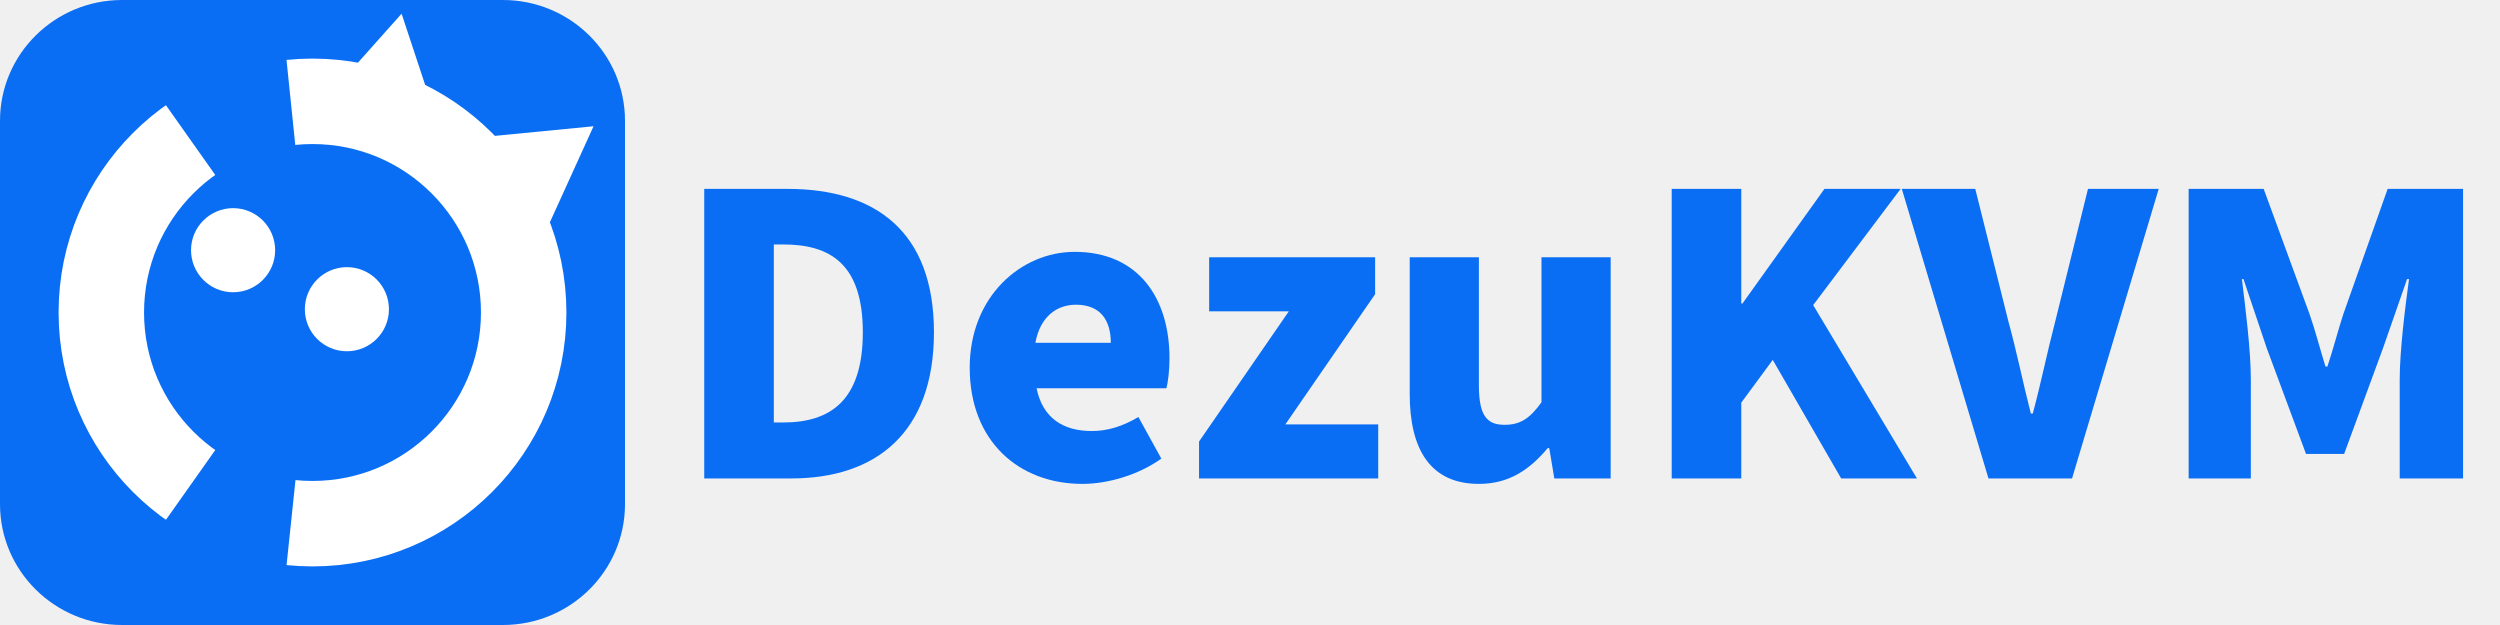
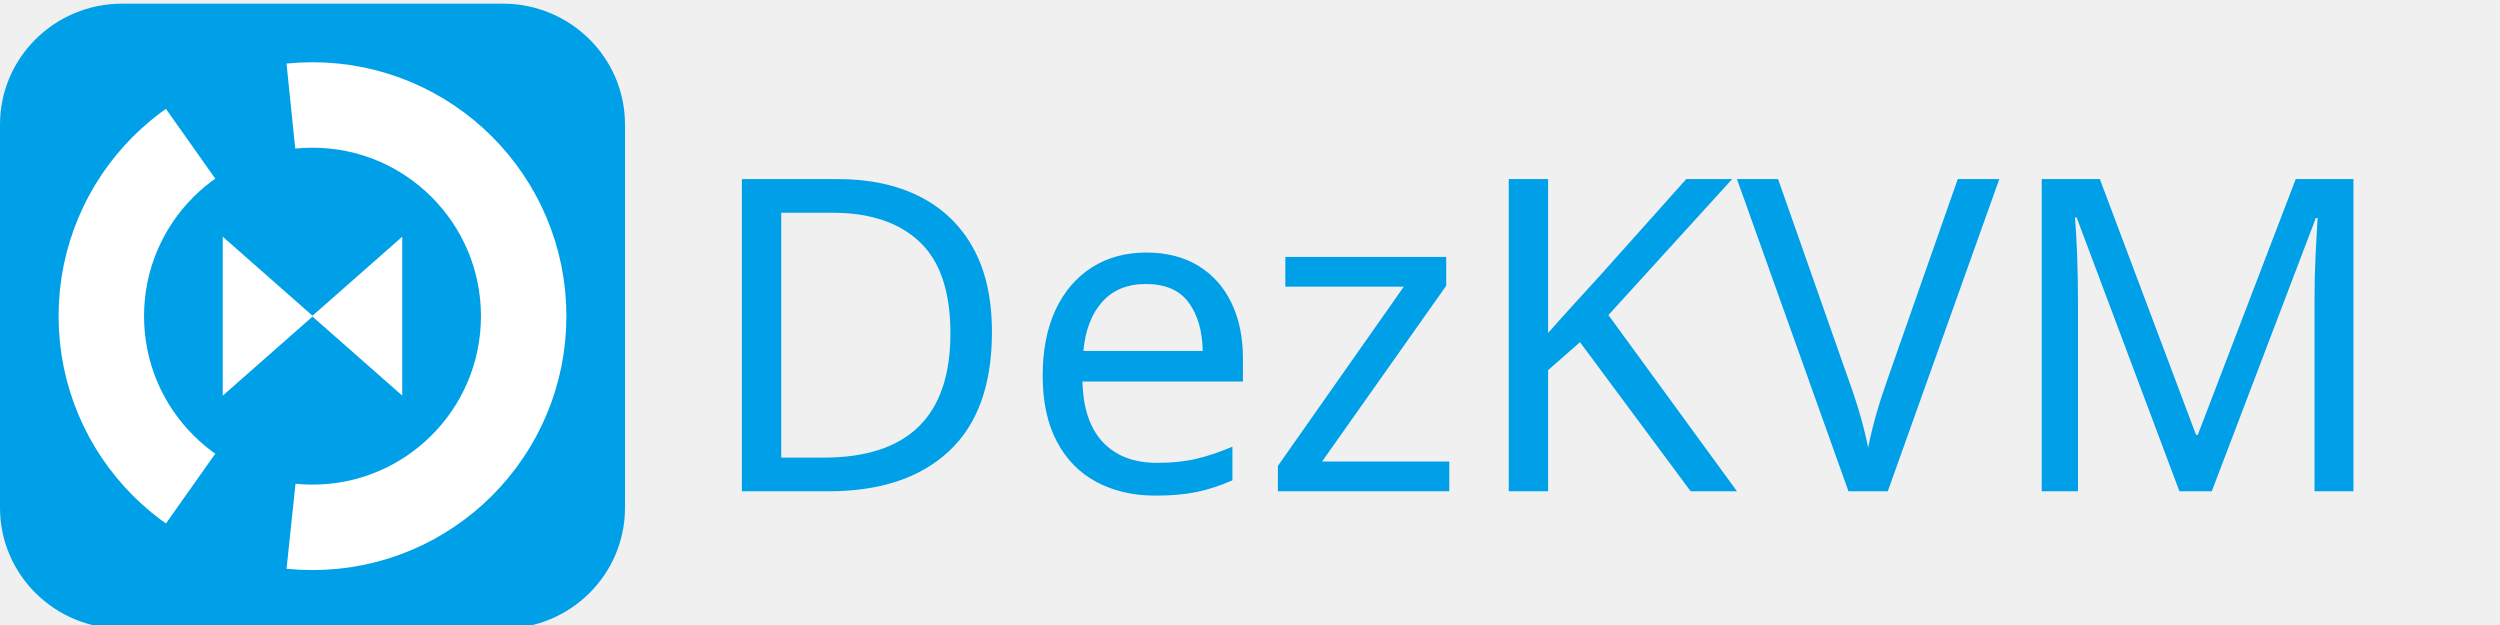
<svg xmlns="http://www.w3.org/2000/svg" version="1.1" id="圖層_1" x="0px" y="0px" width="2048px" height="512px" viewBox="0 0 2048 512" enable-background="new 0 0 2048 512" xml:space="preserve">
-   <g>
-     <path fill="#0A6EF5" d="M576.913,154.73h68.14c72.278,0,120.04,35.025,120.04,117.495c0,82.467-47.762,119.719-116.857,119.719   h-71.323V154.73z M641.549,346.092c38.211,0,65.273-17.51,65.273-73.867c0-56.359-27.063-71.962-65.273-71.962h-7.641v145.83   H641.549z" />
-     <path fill="#0A6EF5" d="M794.389,301.199c0-58.587,42.348-94.885,85.97-94.885c52.222,0,77.692,37.89,77.692,87.243   c0,10.188-1.274,20.061-2.547,24.518H849.156c5.095,24.836,22.288,35.025,45.214,35.025c13.056,0,25.154-3.82,38.211-11.465   l18.784,34.07c-18.784,13.373-43.622,20.697-64.636,20.697C834.508,396.402,794.389,361.377,794.389,301.199z M909.971,280.818   c0-17.83-7.959-31.203-28.656-31.203c-15.602,0-29.293,9.871-33.113,31.203H909.971z" />
-     <path fill="#0A6EF5" d="M982.256,361.697l73.551-106.668h-65.273v-44.258h135.962v30.248l-73.551,106.667h76.098v44.258H982.256   V361.697z" />
-     <path fill="#0A6EF5" d="M1154.842,322.85V210.771h56.676v105.075c0,24.836,6.686,32.158,21.014,32.158   c12.738,0,20.695-5.094,30.248-18.467V210.771h56.68v181.172h-46.172l-4.137-24.834h-1.275   c-14.965,17.832-31.842,29.293-56.357,29.293C1171.715,396.402,1154.842,368.064,1154.842,322.85z" />
-     <path fill="#0A6EF5" d="M1369.451,154.73h56.996v93.932h0.953l67.186-93.932h62.408l-71.645,95.204l85.018,142.009h-62.092   l-56.041-97.113l-25.787,35.025v62.088h-56.996V154.73z" />
-     <path fill="#0A6EF5" d="M1557.951,154.73h60.184l27.063,108.258c7.006,25.473,11.781,49.672,18.467,75.783h1.592   c7.008-26.111,11.781-50.311,18.469-75.783l26.746-108.258h57.949l-71.002,237.213h-68.461L1557.951,154.73z" />
-     <path fill="#0A6EF5" d="M1792.941,154.73h61.453l37.574,102.528c4.773,13.691,8.594,28.656,13.051,42.986h1.596   c4.775-14.33,8.596-29.295,13.053-42.986l36.299-102.528h61.773v237.213h-51.9v-81.191c0-23.563,4.457-58.908,7.641-82.15h-1.592   l-19.742,56.675l-31.842,86.607h-31.203l-32.158-86.607l-19.105-56.675h-1.273c2.865,23.242,7.322,58.587,7.322,82.15v81.191   h-50.945V154.73z" />
-   </g>
-   <path fill="#0A6EF5" d="M512,413c0,54.676-44.791,99-100.042,99H100.042C44.79,512,0,467.676,0,413V99C0,44.324,44.79,0,100.042,0  h311.916C467.209,0,512,44.324,512,99V413z" />
-   <circle fill="none" stroke="#FFFFFF" stroke-width="70" stroke-miterlimit="10" cx="256" cy="256" r="173" />
-   <polygon fill="#0A6EF5" points="195.561,170.517 120.721,64.667 233.953,41.676 245.063,149.666 " />
-   <polygon fill="#0A6EF5" points="242.833,385.995 233.137,478.274 131.266,432.419 176.432,368.54 " />
-   <circle fill="#FFFFFF" cx="190.949" cy="204.966" r="34.449" />
-   <polygon fill="#FFFFFF" points="438.65,208.109 371.779,114.573 486.219,103.43 " />
-   <polygon fill="#FFFFFF" points="363.44,115.377 256,93.143 328.977,11.213 " />
-   <circle fill="#FFFFFF" cx="284.178" cy="253.3" r="34.449" />
+   <text transform="matrix(1 0 0 1 572.999 402.4443)" fill="#00A0E9" font-family="'NotoSansCJKhk-Black-B5pc-H'" font-size="358.164">DezKVM</text>
+   <path fill="#00A0E9" d="M512,416c0,54.676-44.791,99-100.042,99H100.042C44.79,515,0,470.676,0,416V102C0,47.324,44.79,3,100.042,3  h311.916C467.209,3,512,47.324,512,102V416z" />
+   <circle fill="none" stroke="#FFFFFF" stroke-width="70" stroke-miterlimit="10" cx="256" cy="259" r="173" />
+   <polygon fill="#00A0E9" points="195.561,173.517 120.721,67.667 233.953,44.676 245.063,152.666 " />
+   <polygon fill="#00A0E9" points="242.833,388.995 233.137,481.274 131.266,435.419 176.432,371.54 " />
+   <polygon fill="#FFFFFF" points="182.473,193.902 256.393,259.001 182.473,324.101 " />
+   <polygon fill="#FFFFFF" points="329.527,324.099 255.606,259.001 329.527,193.9 " />
</svg>
